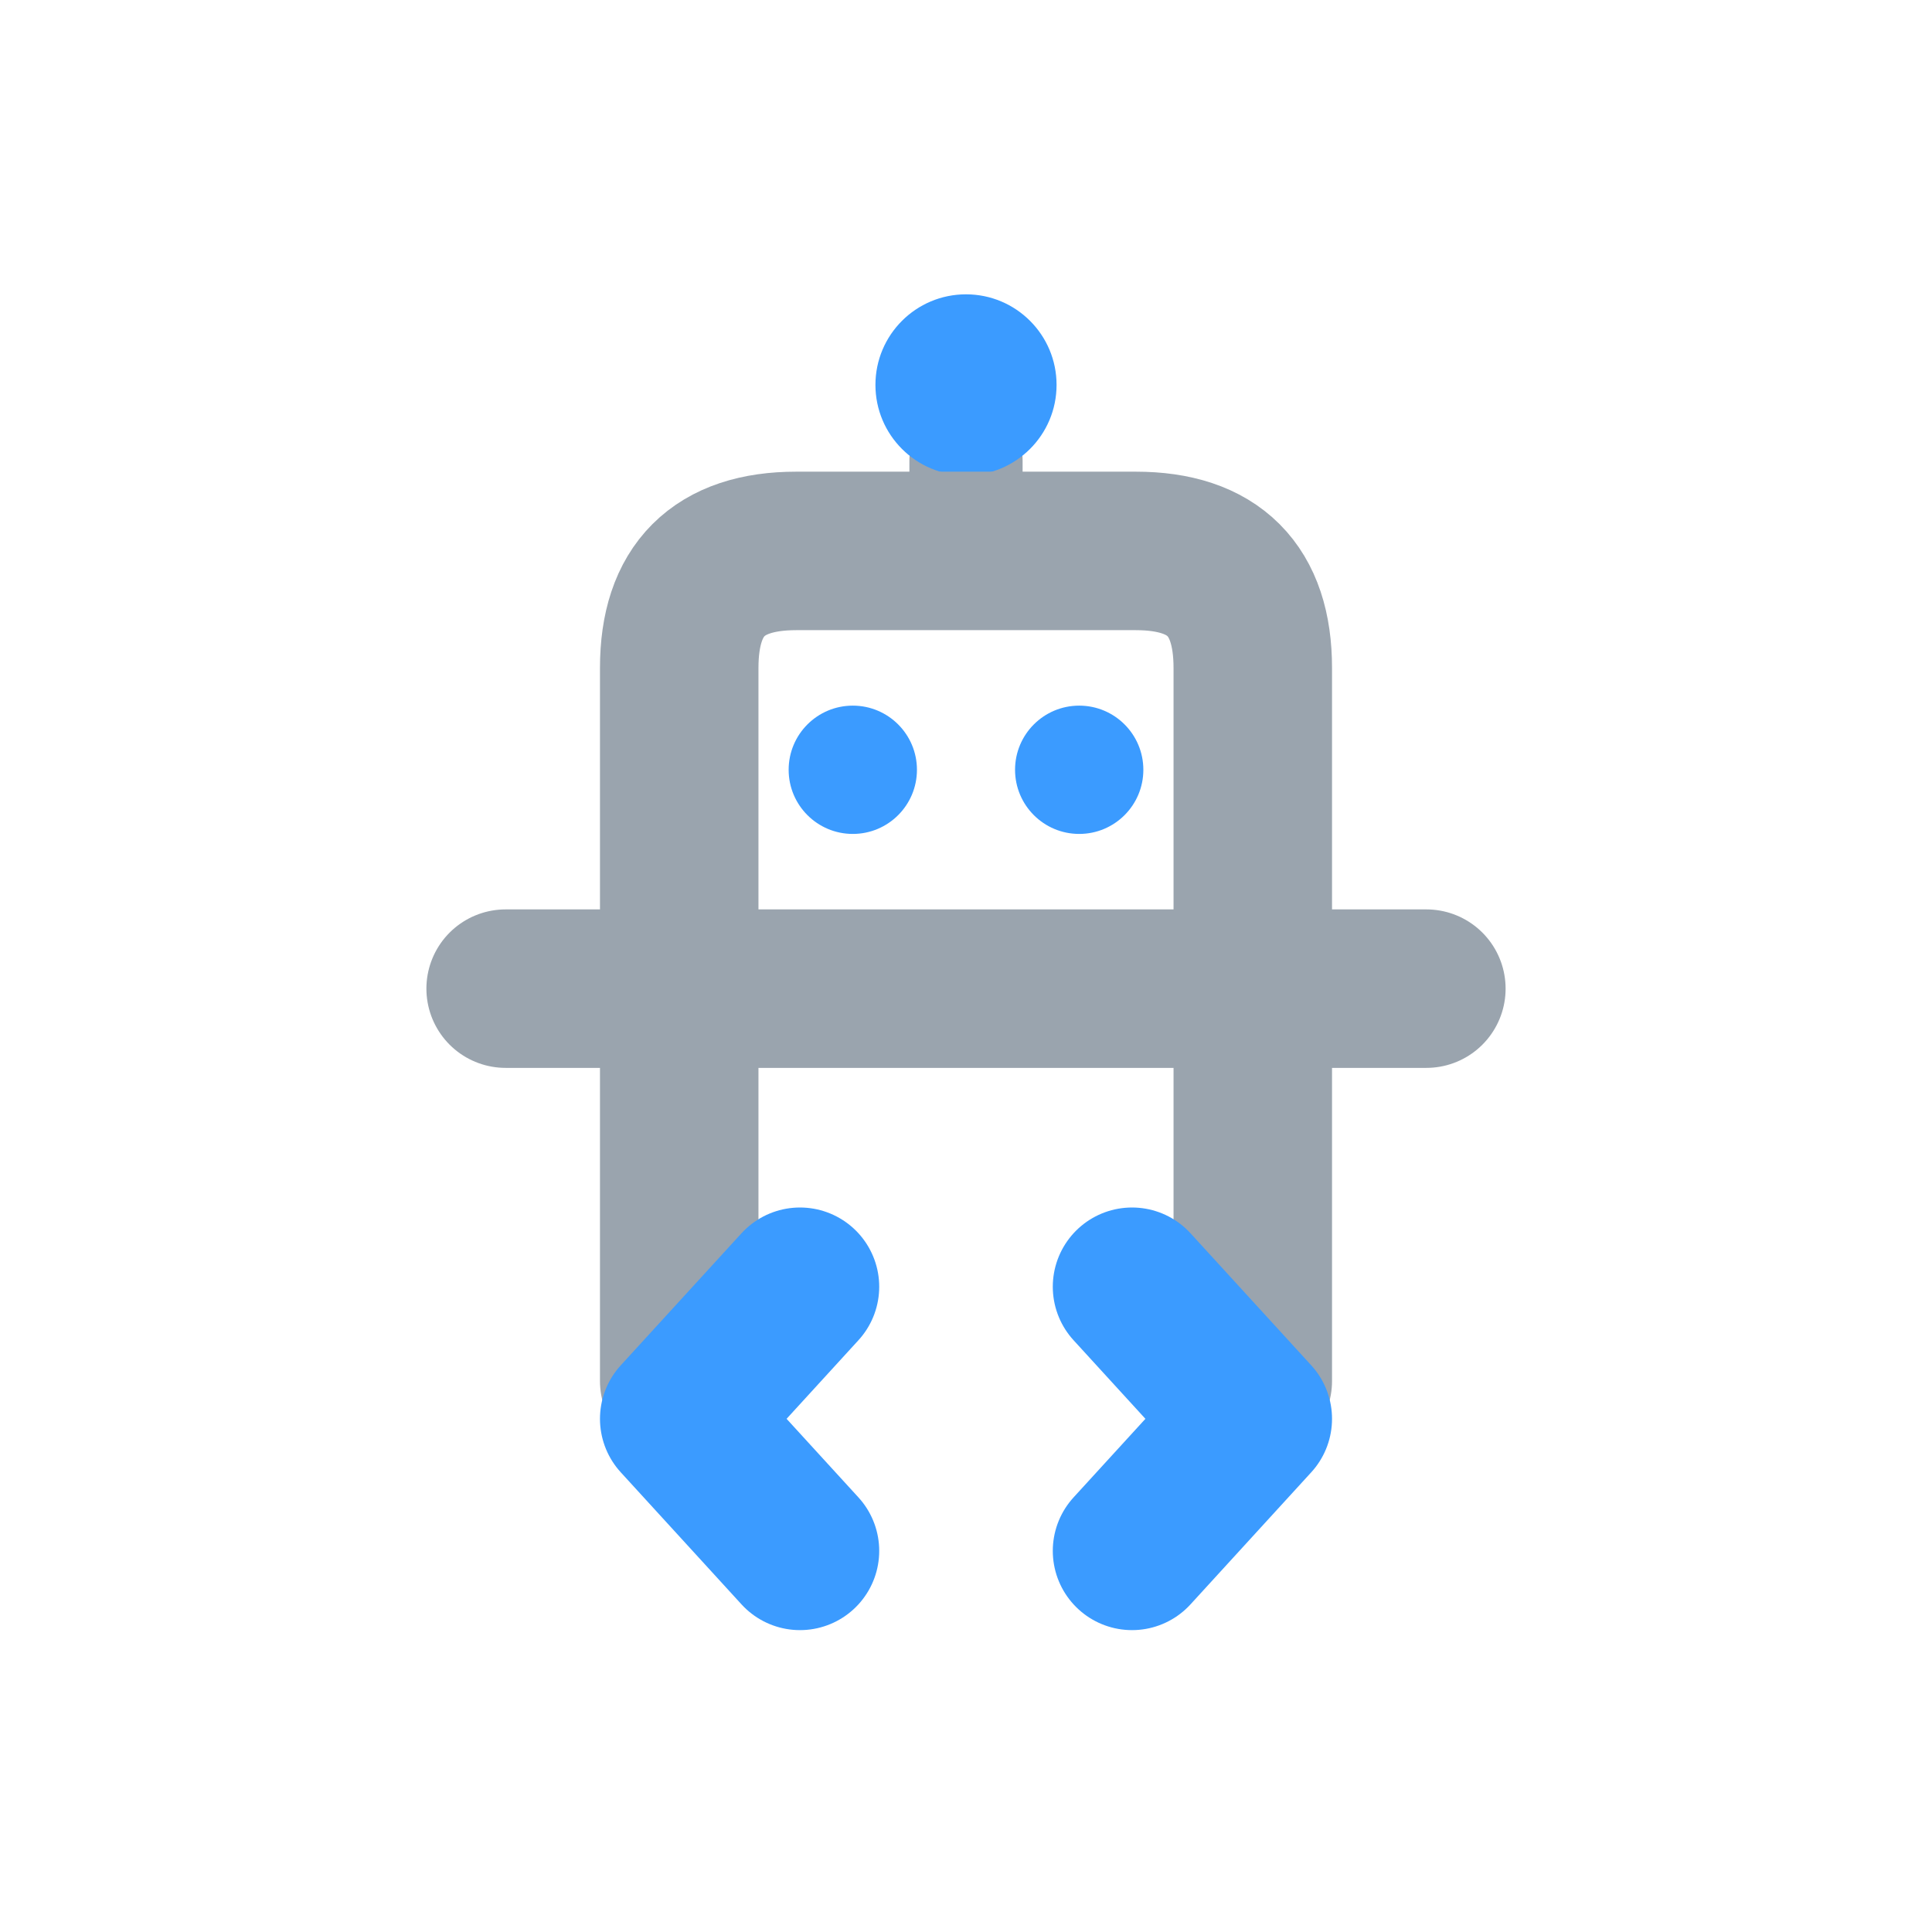
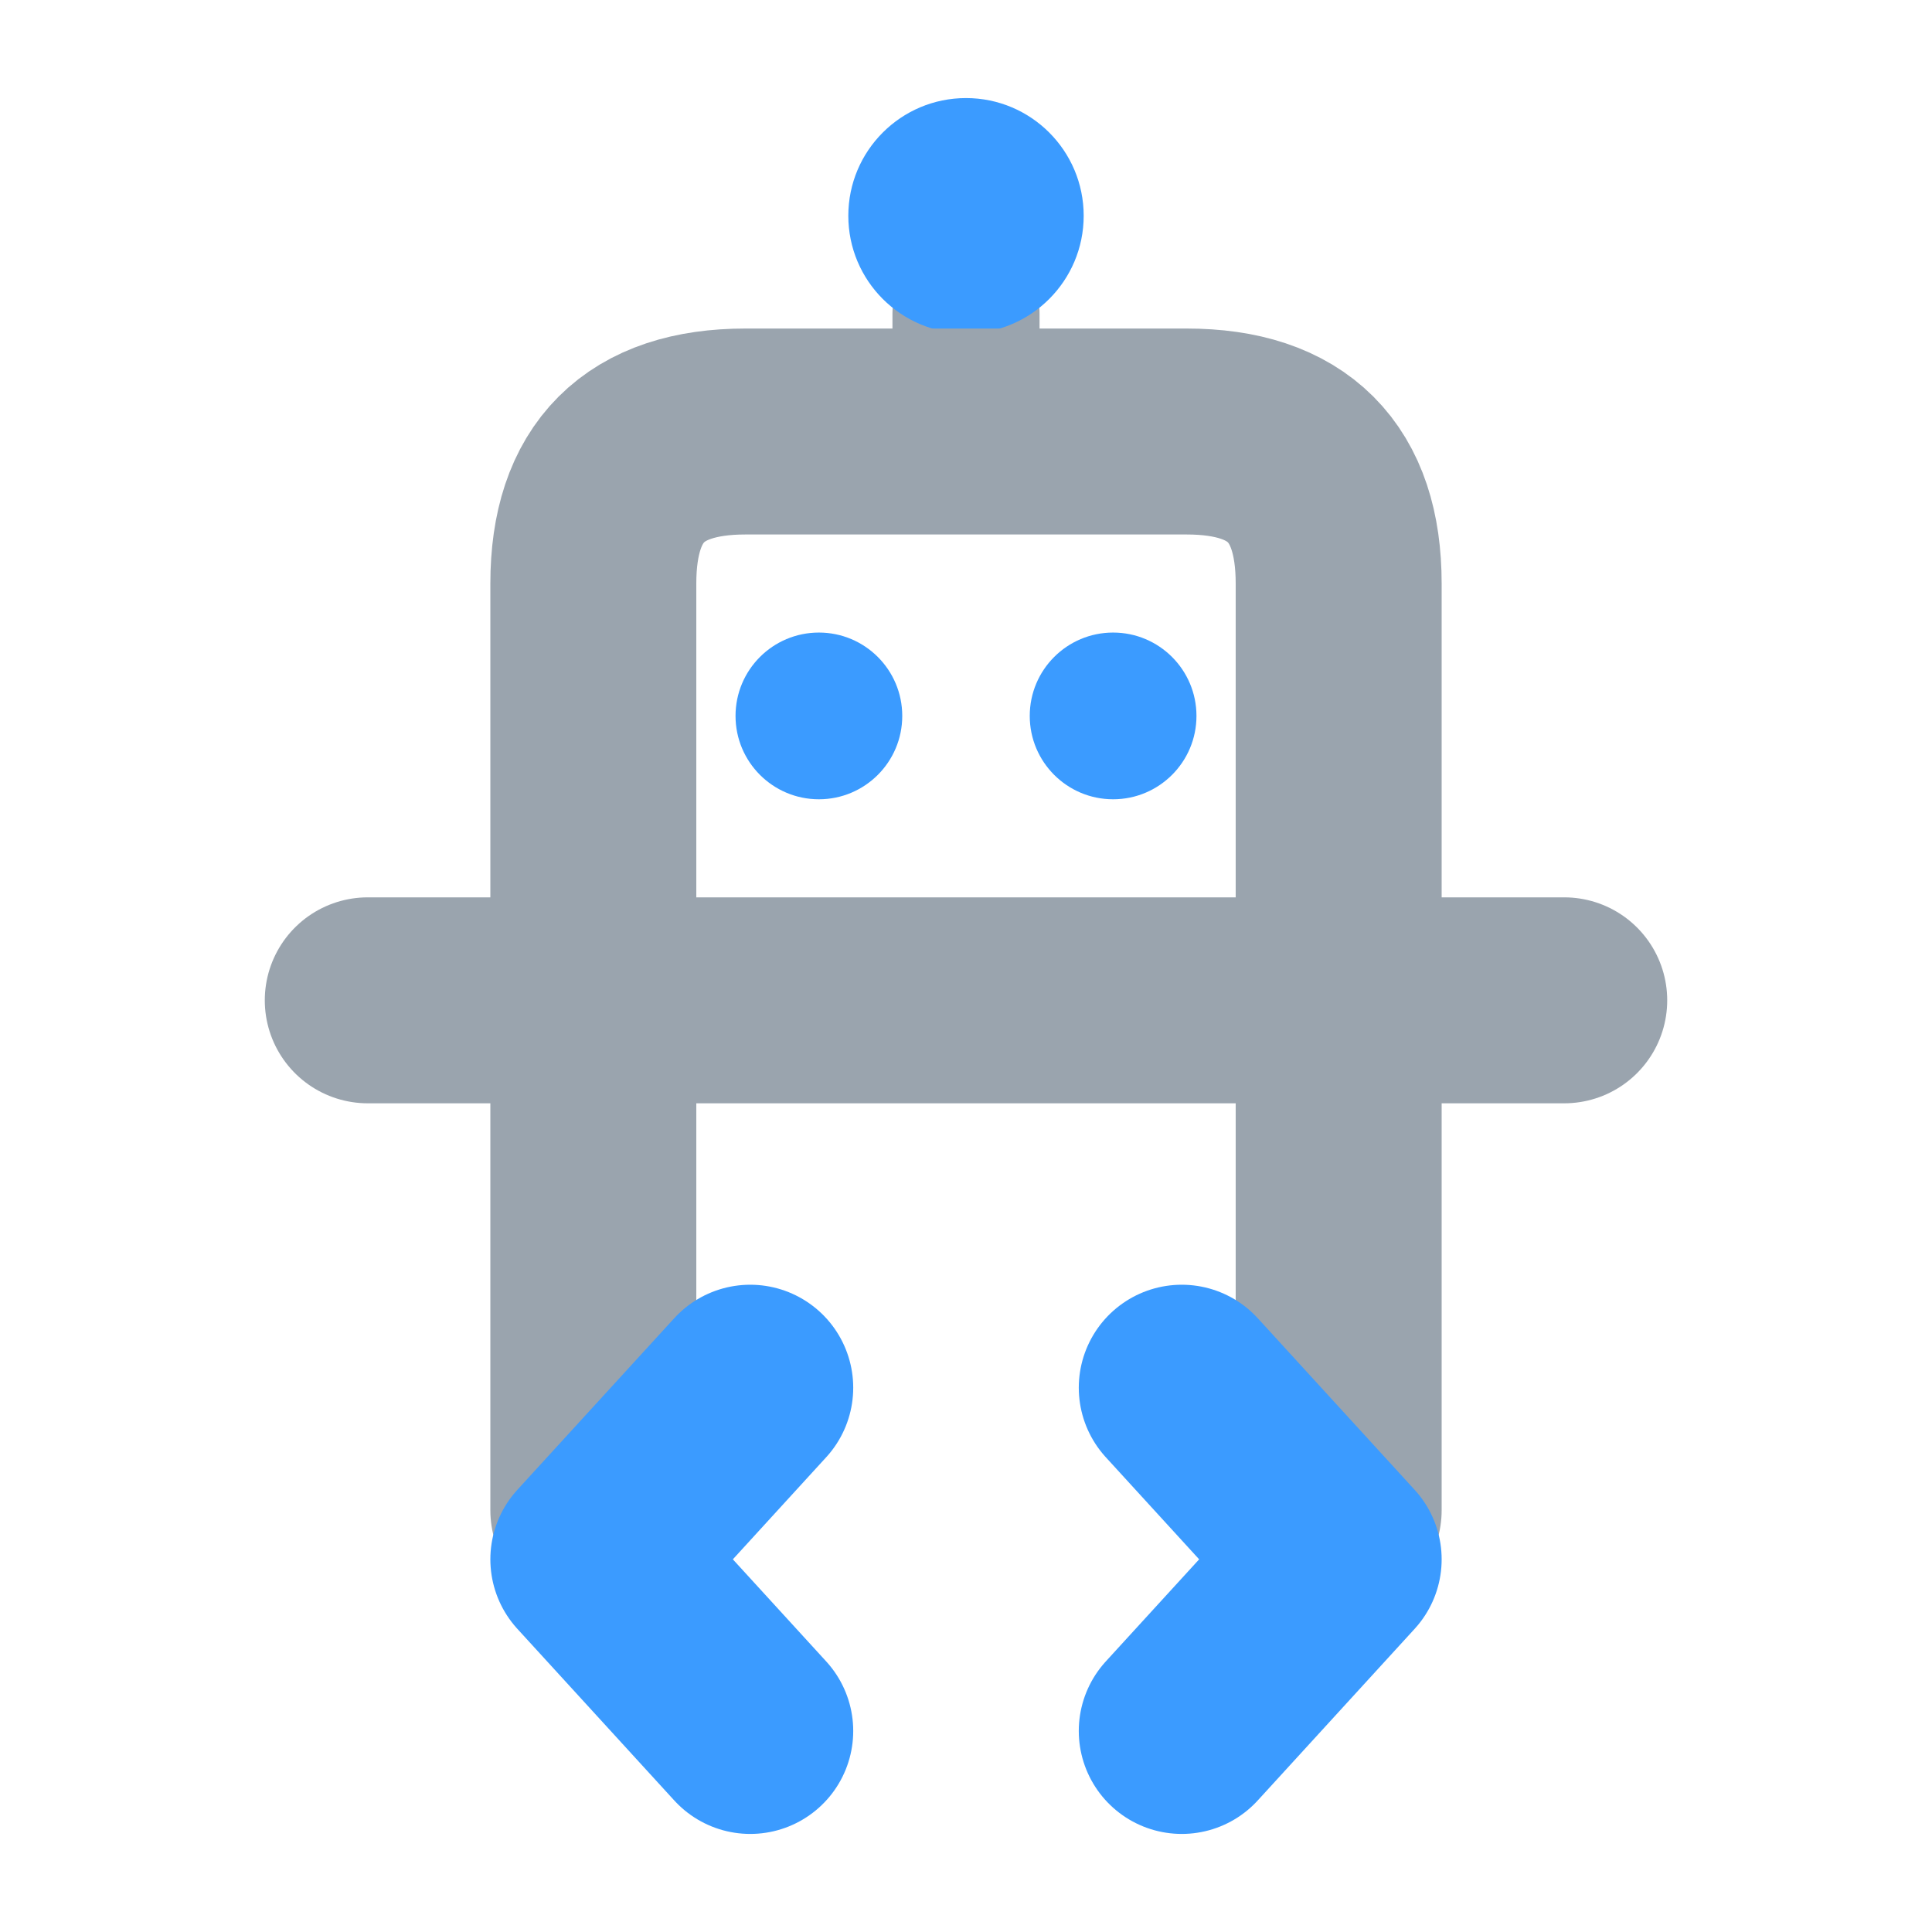
- <svg xmlns="http://www.w3.org/2000/svg" viewBox="0 0 1024 1024" width="1024" height="1024">
+ <svg xmlns="http://www.w3.org/2000/svg" viewBox="118 116 788 788" width="788" height="788">
  <g transform="translate(0,92)" fill="none" stroke="#9AA4AE" stroke-width="84" stroke-linecap="round" stroke-linejoin="round">
    <path d="M512 200 V152" stroke-width="60" />
    <circle cx="512" cy="112" r="48" fill="#3B9BFF" stroke="none" />
    <path d="M360 640 V262 Q360 200 422 200 H602 Q664 200 664 262 V640" />
    <path d="M268 432 H756" />
    <circle cx="452" cy="316" r="34" fill="#3B9BFF" stroke="none" />
    <circle cx="572" cy="316" r="34" fill="#3B9BFF" stroke="none" />
    <path d="M424 590 L360 660 L424 730" stroke="#3B9BFF" />
    <path d="M600 590 L664 660 L600 730" stroke="#3B9BFF" />
  </g>
</svg>
